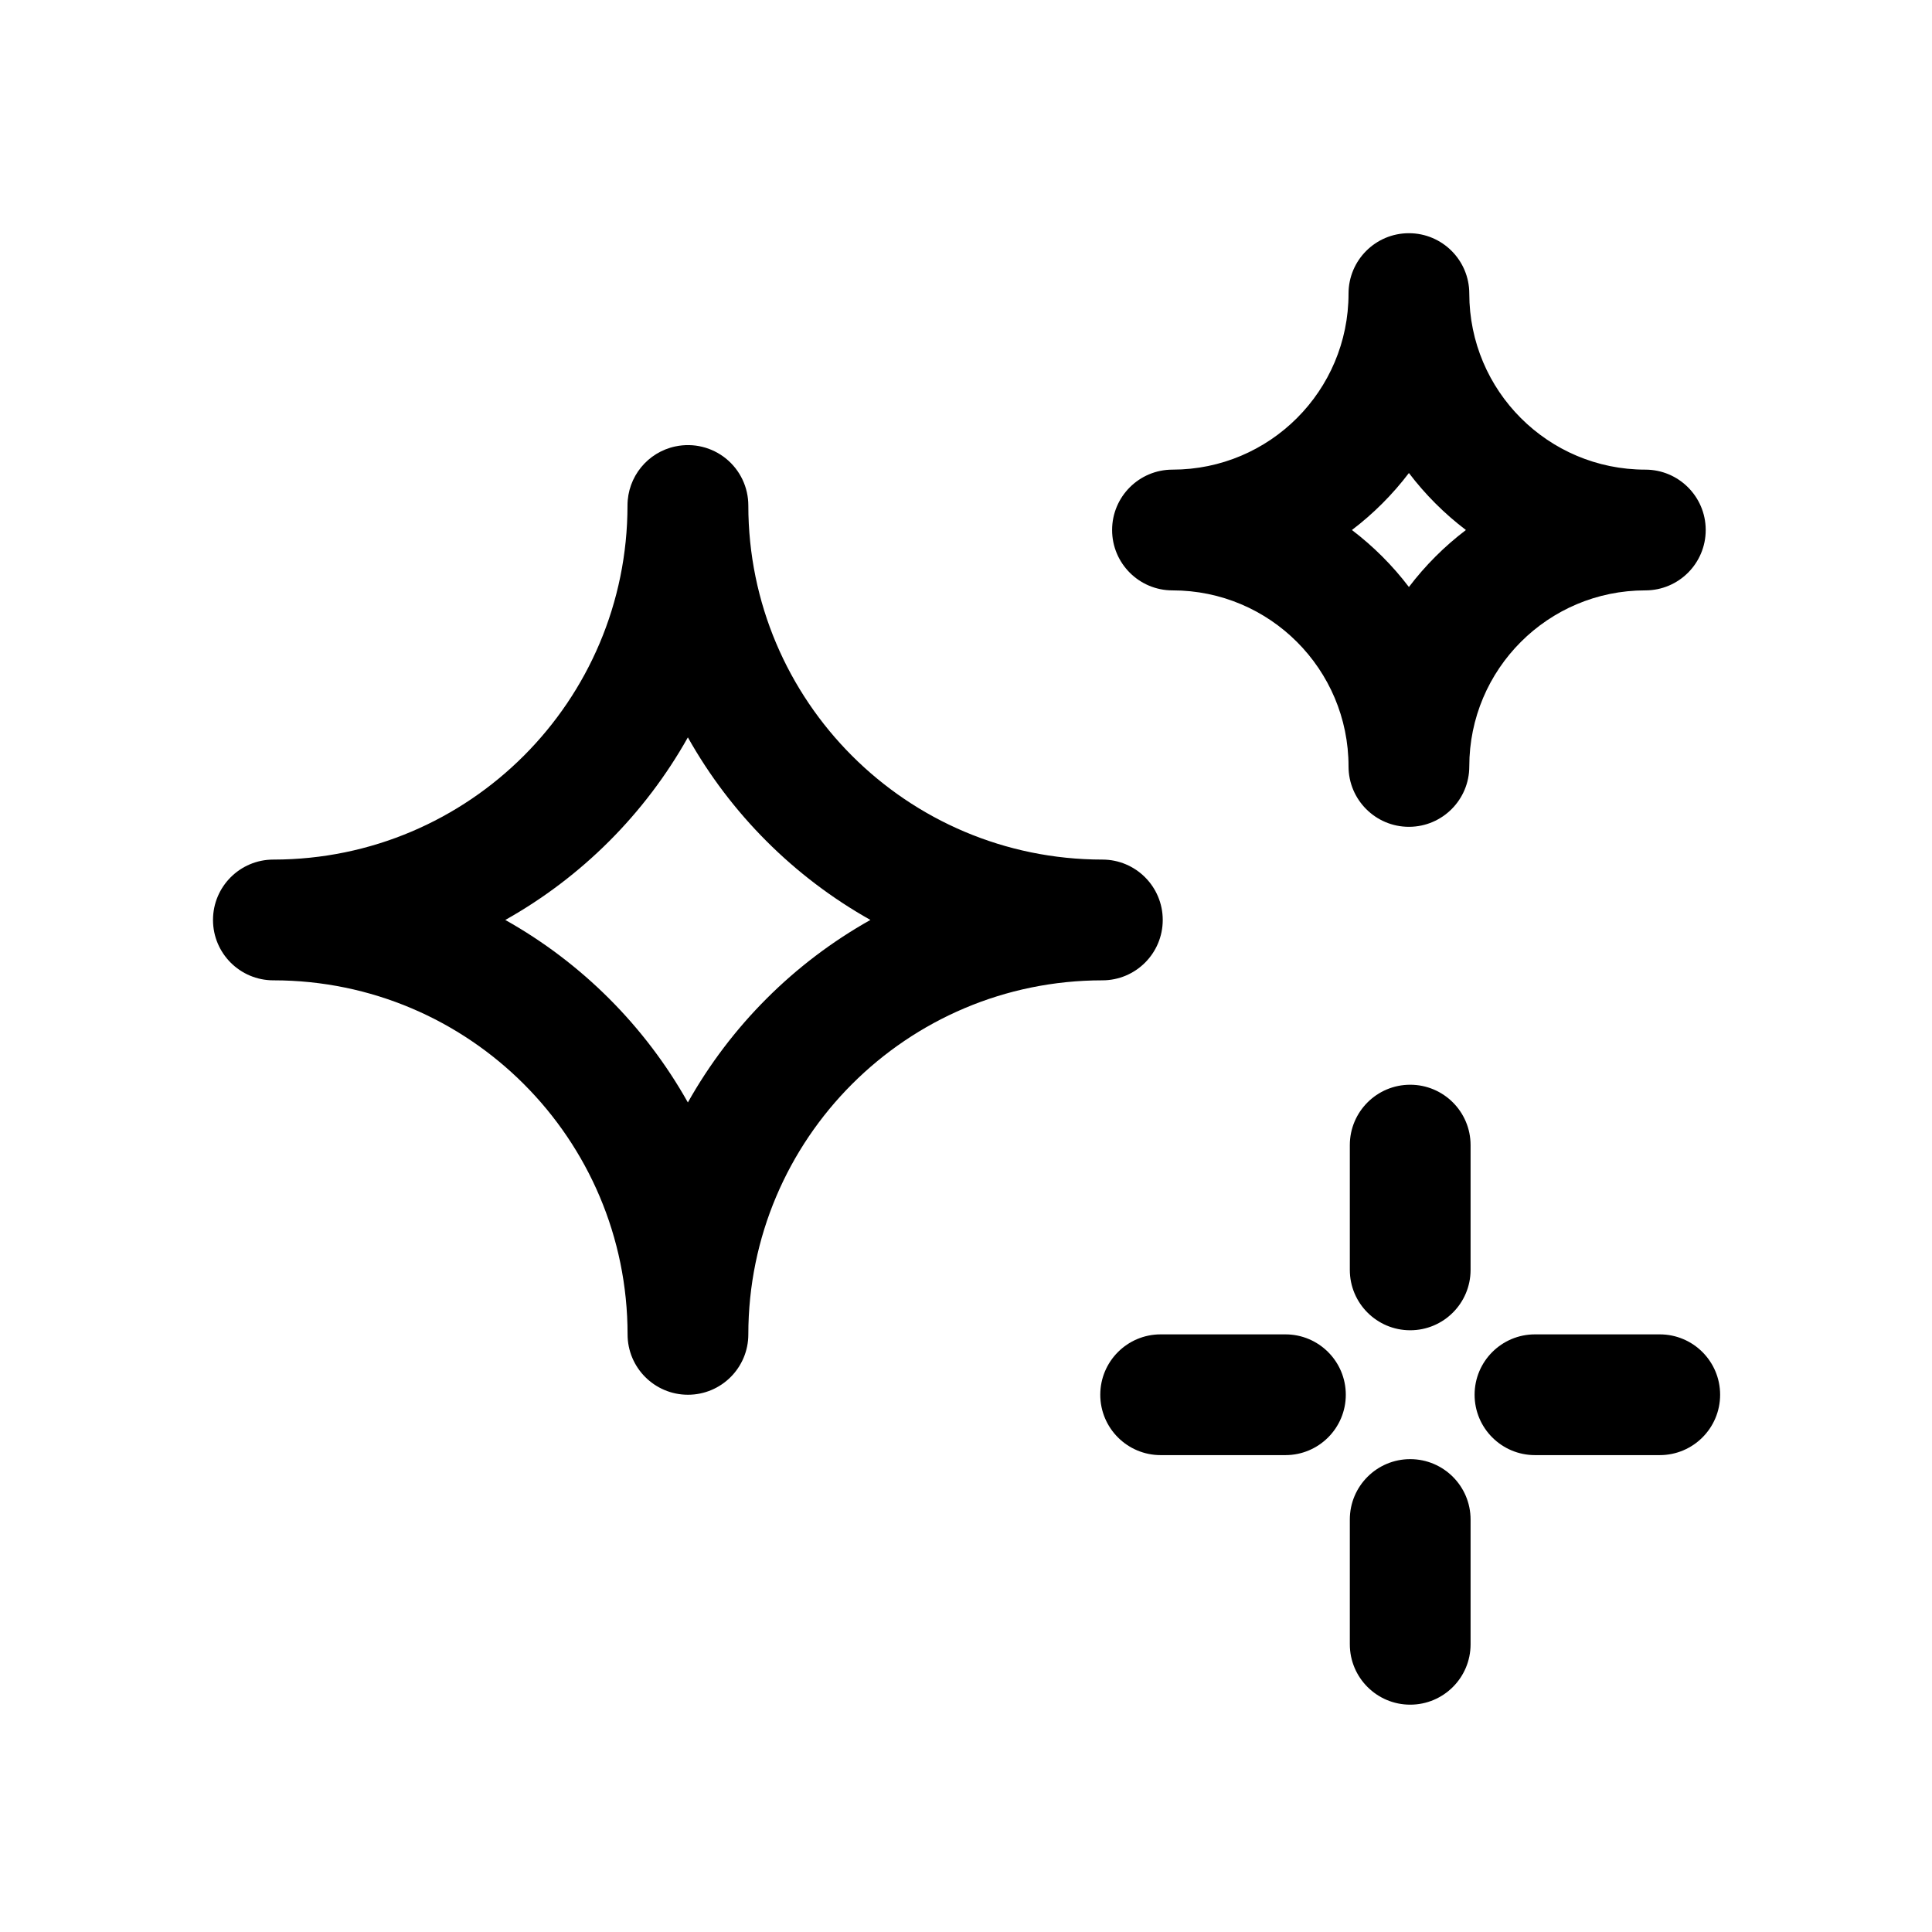
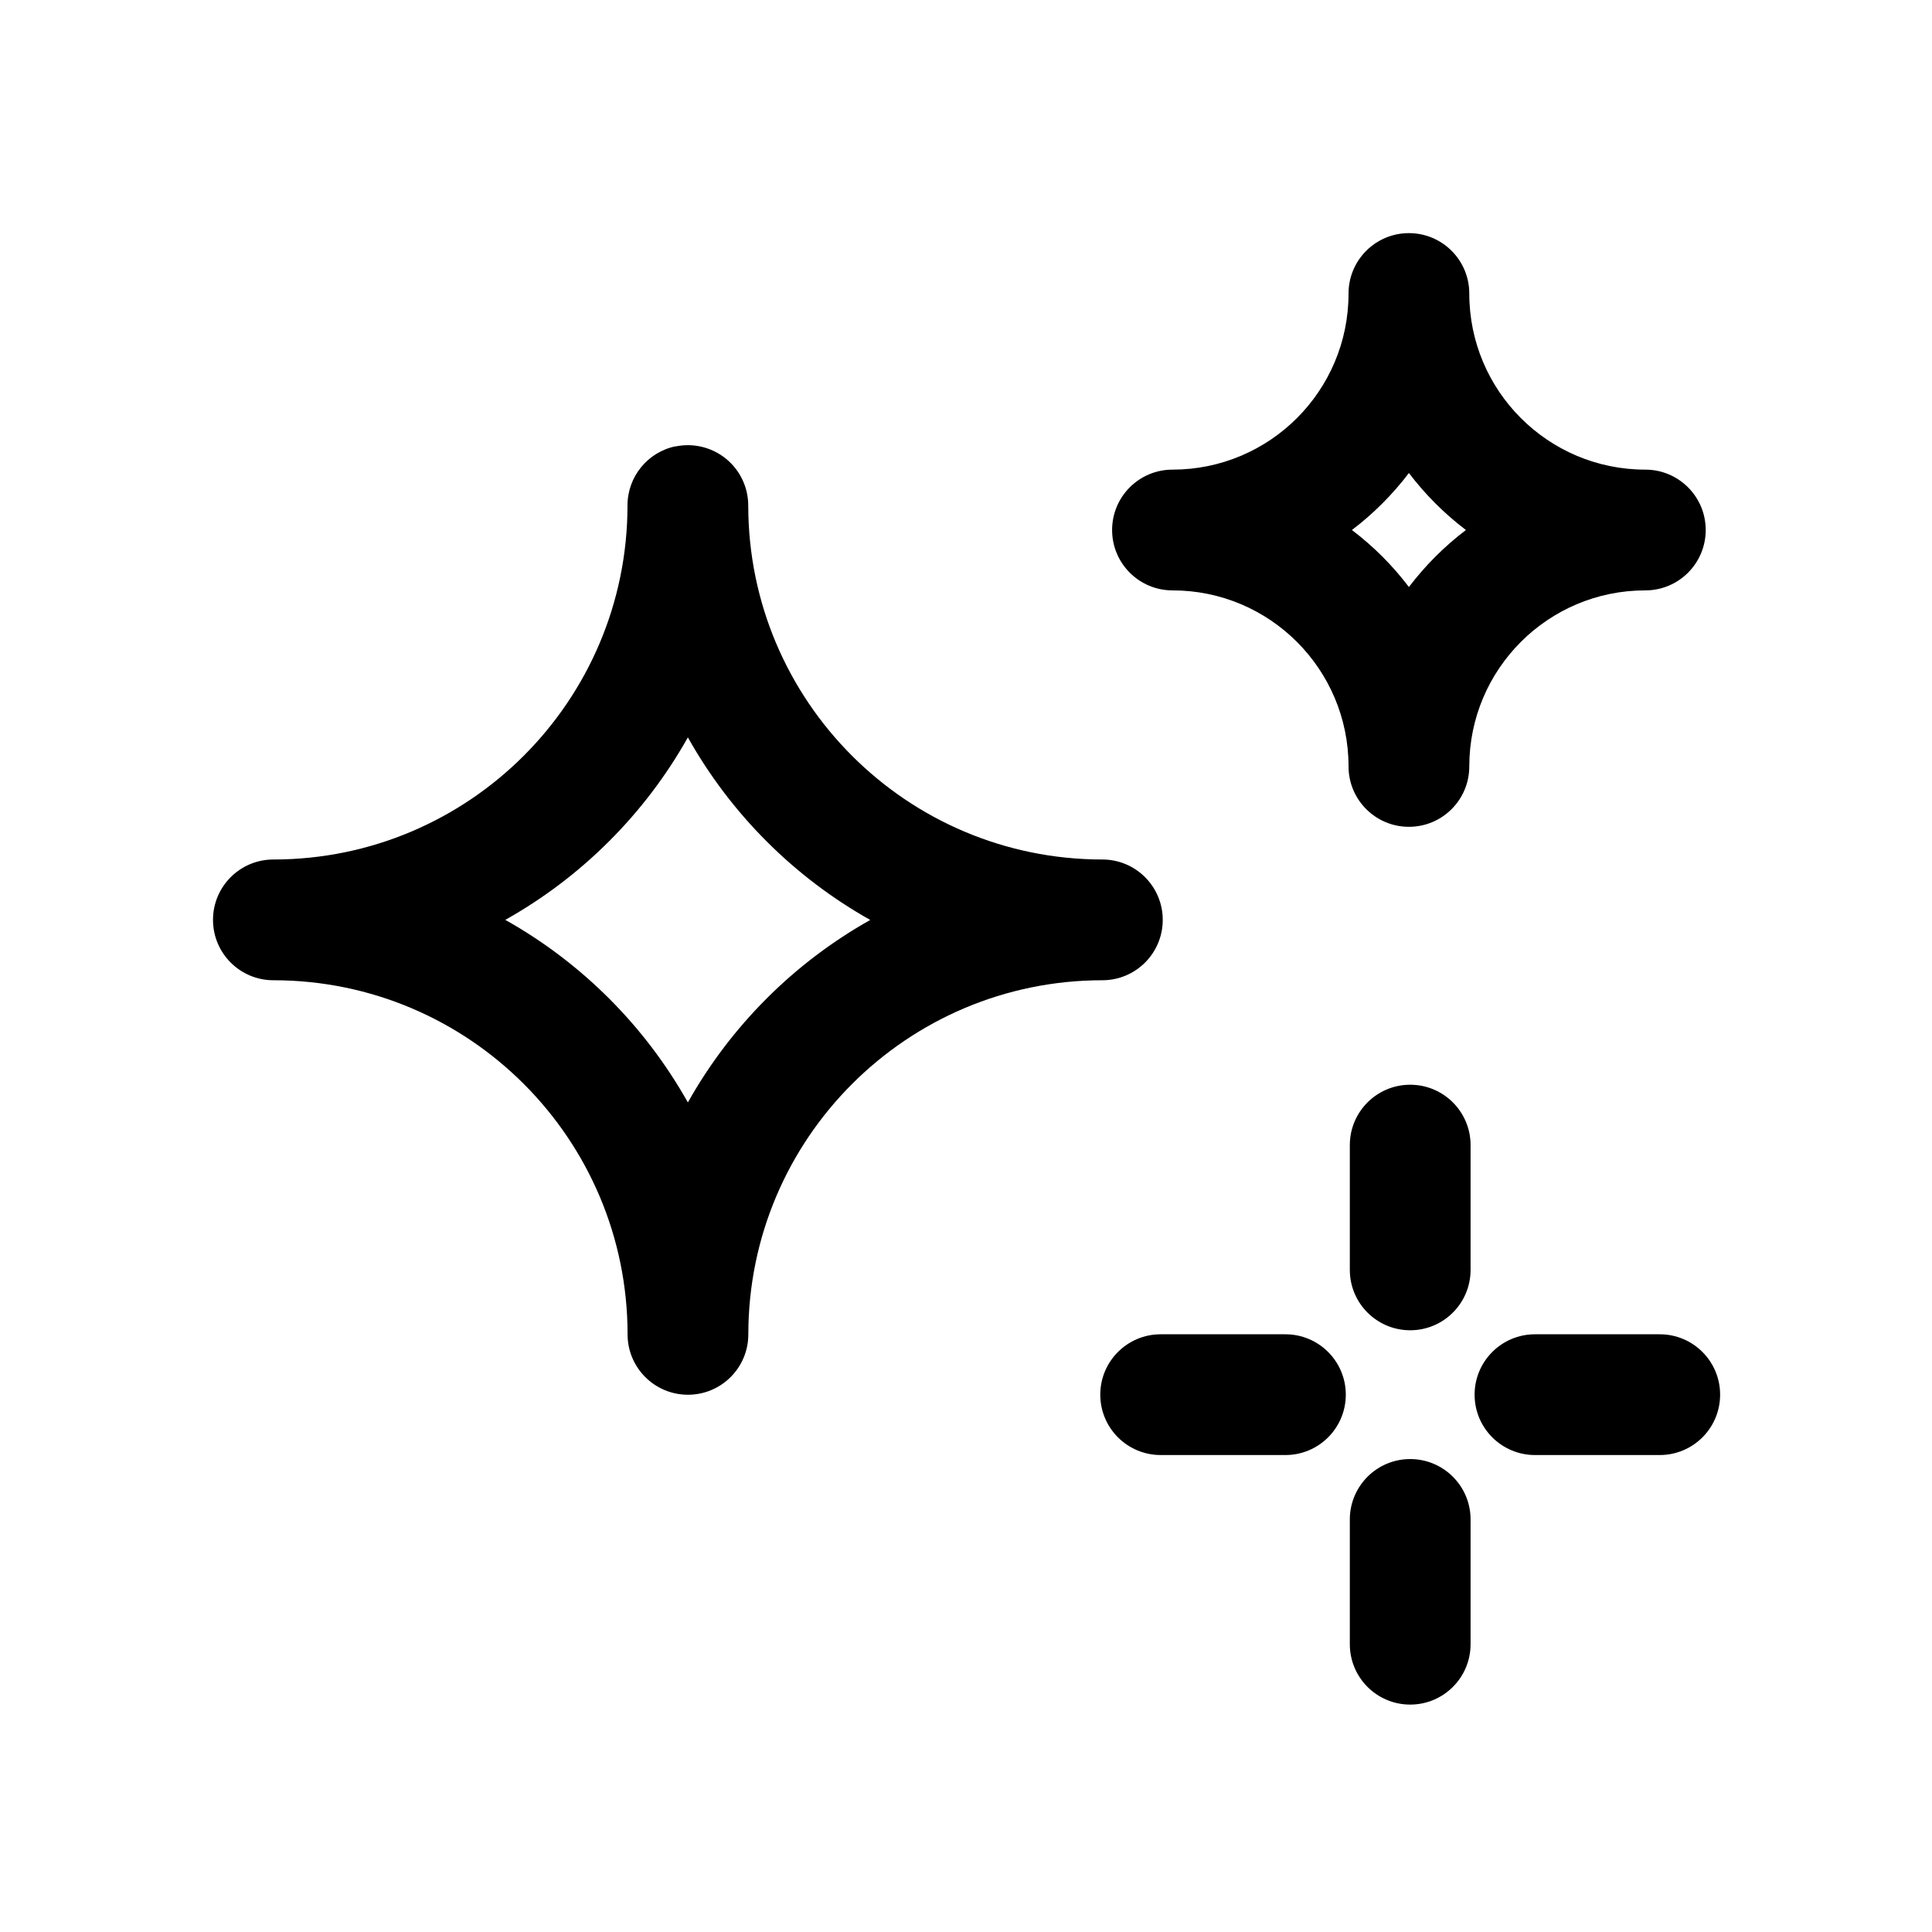
<svg xmlns="http://www.w3.org/2000/svg" width="24" height="24" viewBox="0 0 24 24">
-   <path fill="currentColor" fill-rule="evenodd" d="M17.502 2.897a.75.75 0 00-.75.75 2.187 2.187 0 01-2.186 2.187h-.001a.75.75 0 000 1.5h.001c1.208 0 2.186.98 2.186 2.187 0 .414.336.75.75.75h.005a.75.75 0 00.745-.75c0-1.208.979-2.187 2.186-2.187h.001a.75.75 0 00.75-.75v-.005a.75.75 0 00-.75-.745 2.187 2.187 0 01-2.187-2.187.75.75 0 00-.75-.75m.708 3.687a3.7 3.7 0 01-.708-.708 3.7 3.7 0 01-.708.708q.402.306.708.708a3.7 3.7 0 01.708-.708M8.392 5.545a.75.75 0 00-.597.734 4.4 4.4 0 01-4.396 4.399h-.003a.75.75 0 100 1.5H3.4a4.4 4.4 0 014.396 4.398.75.75 0 001.5 0 4.4 4.4 0 014.398-4.398.75.75 0 000-1.5 4.4 4.4 0 01-4.398-4.399.75.75 0 00-.903-.734m2.42 5.883A5.93 5.93 0 018.545 9.16a5.93 5.93 0 01-2.268 2.268 5.93 5.93 0 012.268 2.267 5.93 5.93 0 012.267-2.267m6.706 2.047a.75.75 0 01.75.75v1.55a.75.75 0 01-1.5 0v-1.55a.75.75 0 01.75-.75m0 7.701a.75.75 0 01-.75-.75v-1.55a.75.75 0 011.5 0v1.55a.75.75 0 01-.75.75m3.1-3.1a.75.75 0 100-1.5h-1.55a.75.75 0 000 1.5zm-6.95-.75a.75.75 0 01.75-.75h1.55a.75.75 0 010 1.5h-1.55a.75.75 0 01-.75-.75" clip-rule="evenodd" />
+   <path fill="currentColor" fill-rule="evenodd" d="M17.502 2.896a.75.75 0 00-.75.75 2.187 2.187 0 01-2.186 2.188h-.001a.75.75 0 000 1.5h.001c1.208 0 2.186.98 2.186 2.187 0 .414.336.75.75.75h.005a.75.75 0 00.745-.75c0-1.208.979-2.187 2.186-2.187h.001a.75.75 0 00.75-.75v-.005a.75.75 0 00-.75-.745 2.187 2.187 0 01-2.187-2.188.75.75 0 00-.75-.75m.708 3.688a3.7 3.7 0 01-.708-.708 3.7 3.7 0 01-.708.708q.402.305.708.708.306-.402.708-.708m-9.818-1.04a.75.75 0 00-.597.735 4.4 4.4 0 01-4.396 4.398h-.003a.75.75 0 100 1.5H3.4a4.4 4.4 0 014.396 4.399.75.75 0 001.5 0 4.4 4.4 0 014.398-4.399.75.75 0 000-1.5A4.4 4.4 0 019.295 6.28a.75.75 0 00-.903-.734m2.42 5.883A5.93 5.93 0 018.545 9.16a5.93 5.93 0 01-2.268 2.267 5.93 5.93 0 012.268 2.268 5.93 5.93 0 012.267-2.268m6.706 2.048a.75.75 0 01.75.75v1.55a.75.75 0 01-1.5 0v-1.55a.75.75 0 01.75-.75m0 7.7a.75.75 0 01-.75-.75v-1.55a.75.75 0 011.5 0v1.55a.75.75 0 01-.75.75m3.1-3.1a.75.75 0 100-1.5h-1.55a.75.75 0 000 1.5zm-6.95-.75a.75.75 0 01.75-.75h1.55a.75.75 0 010 1.5h-1.55a.75.75 0 01-.75-.75" clip-rule="evenodd" />
</svg>
